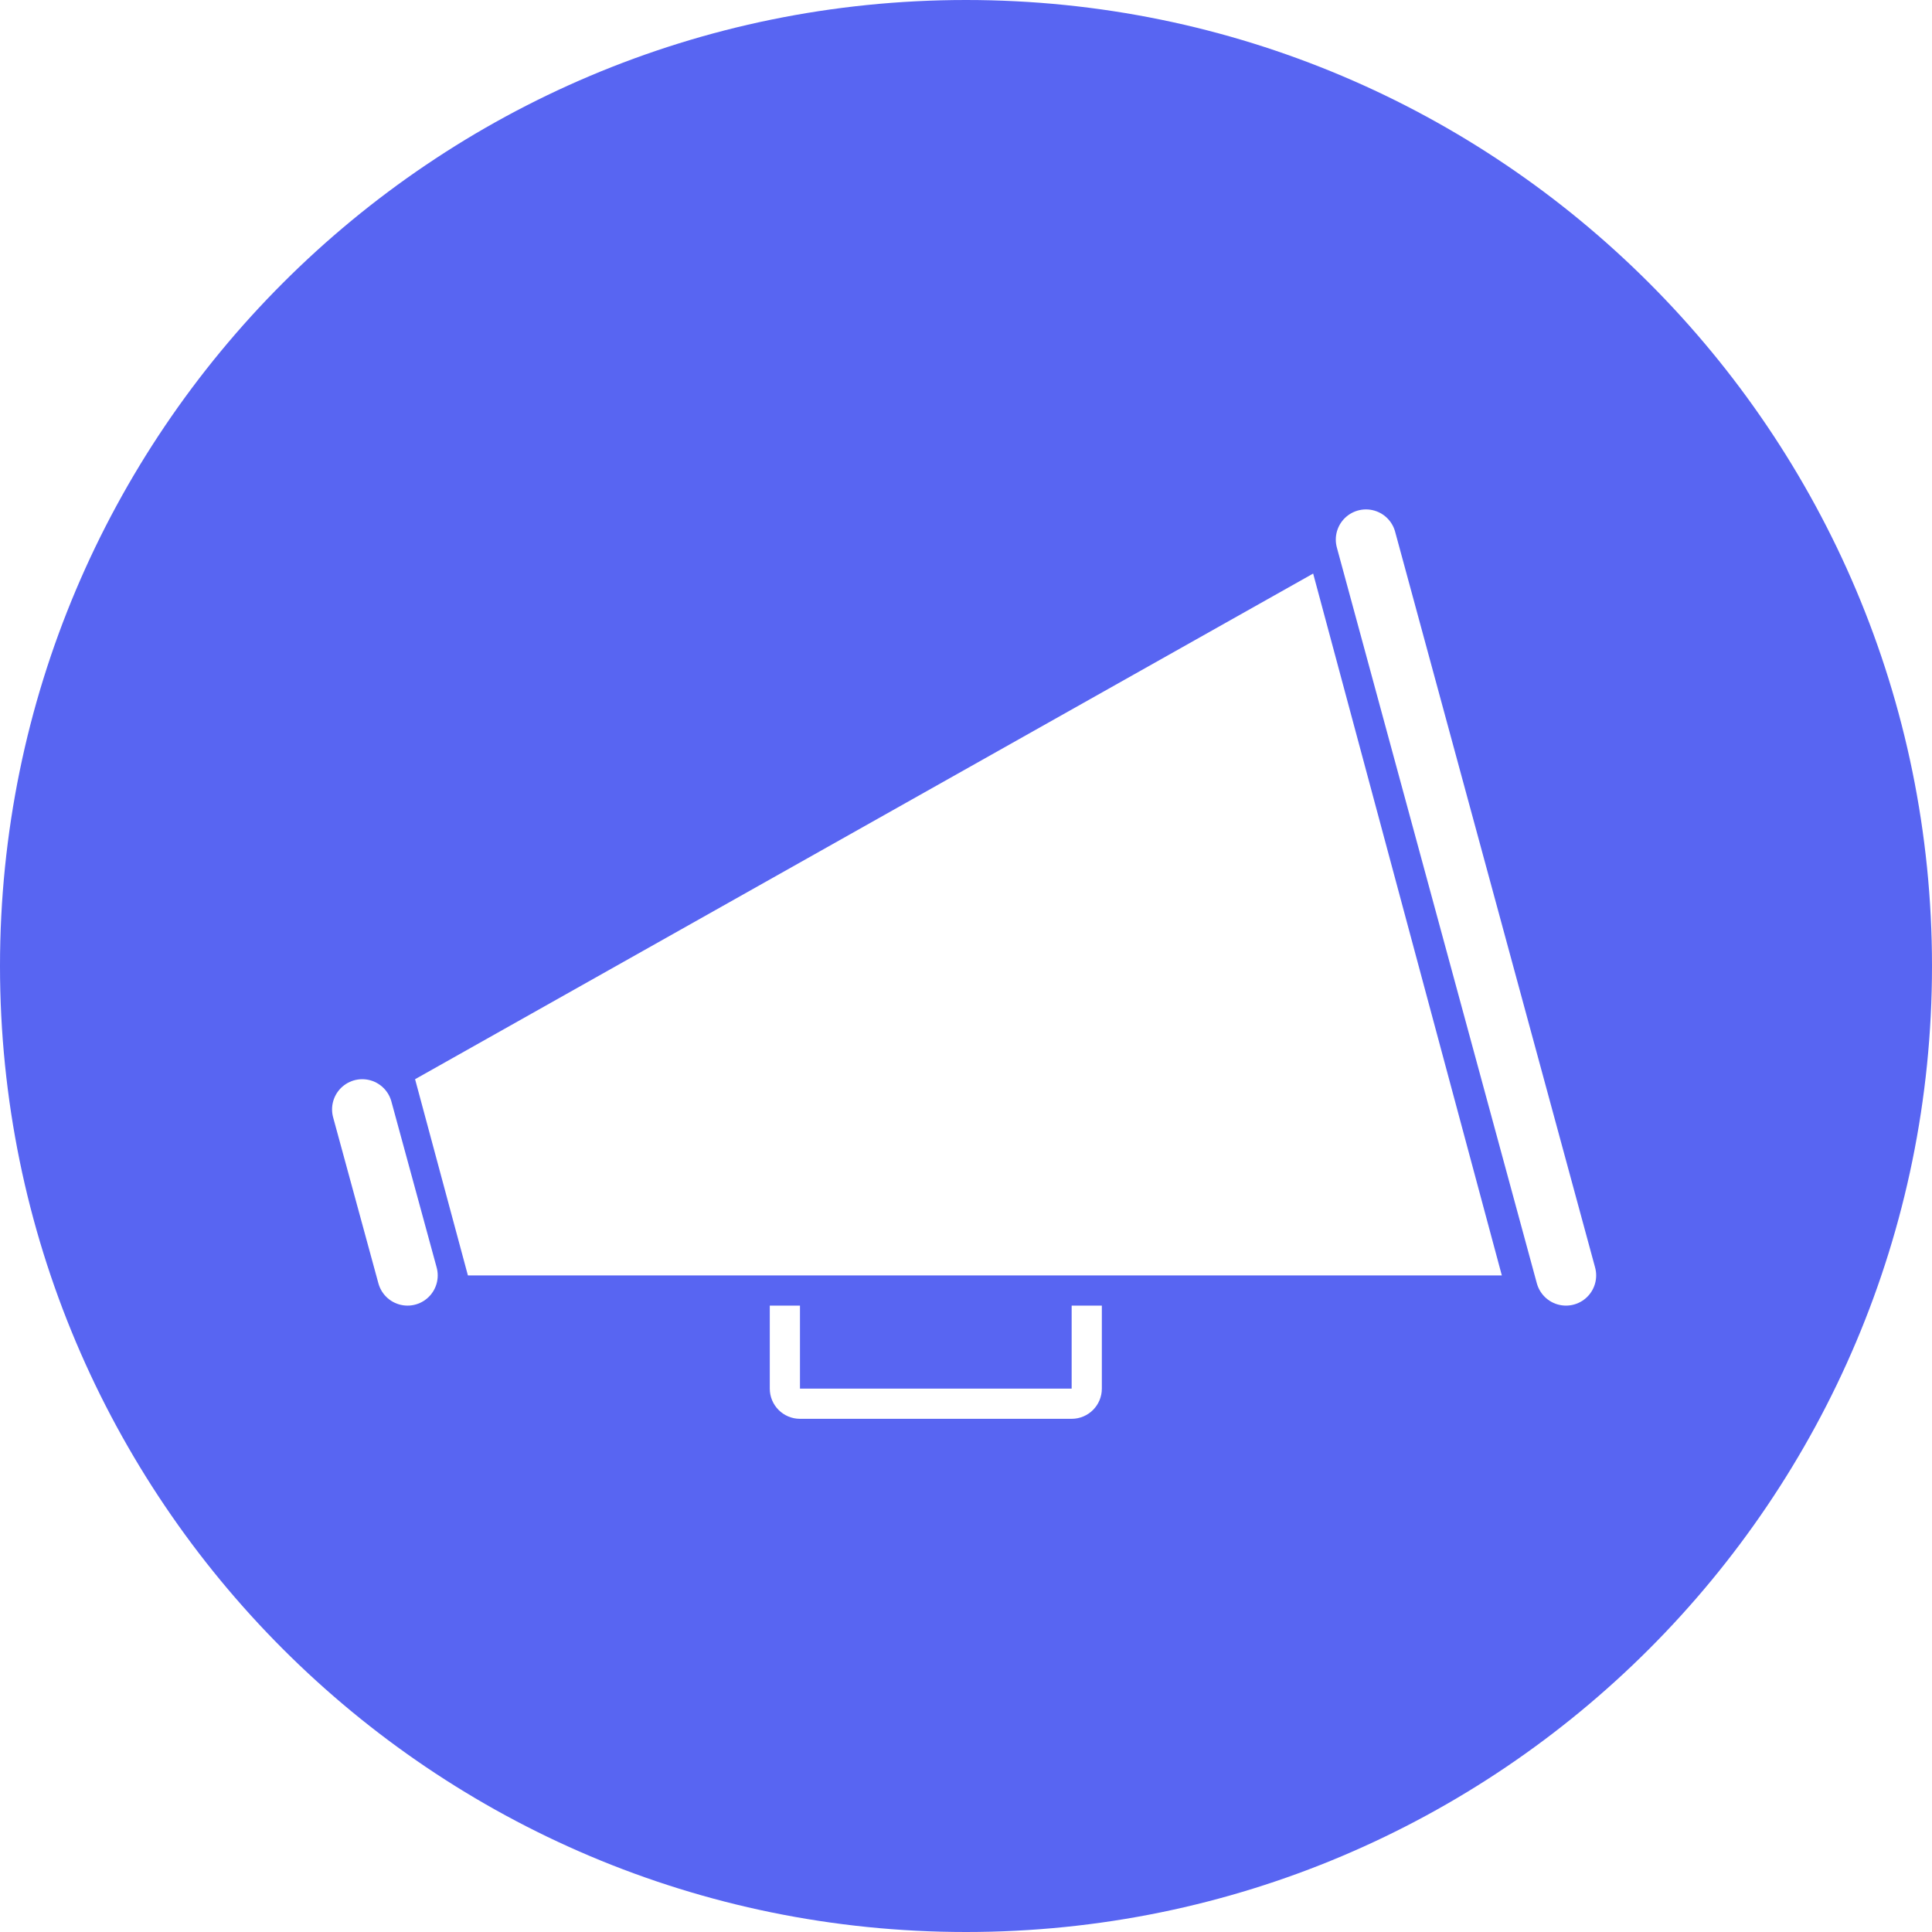
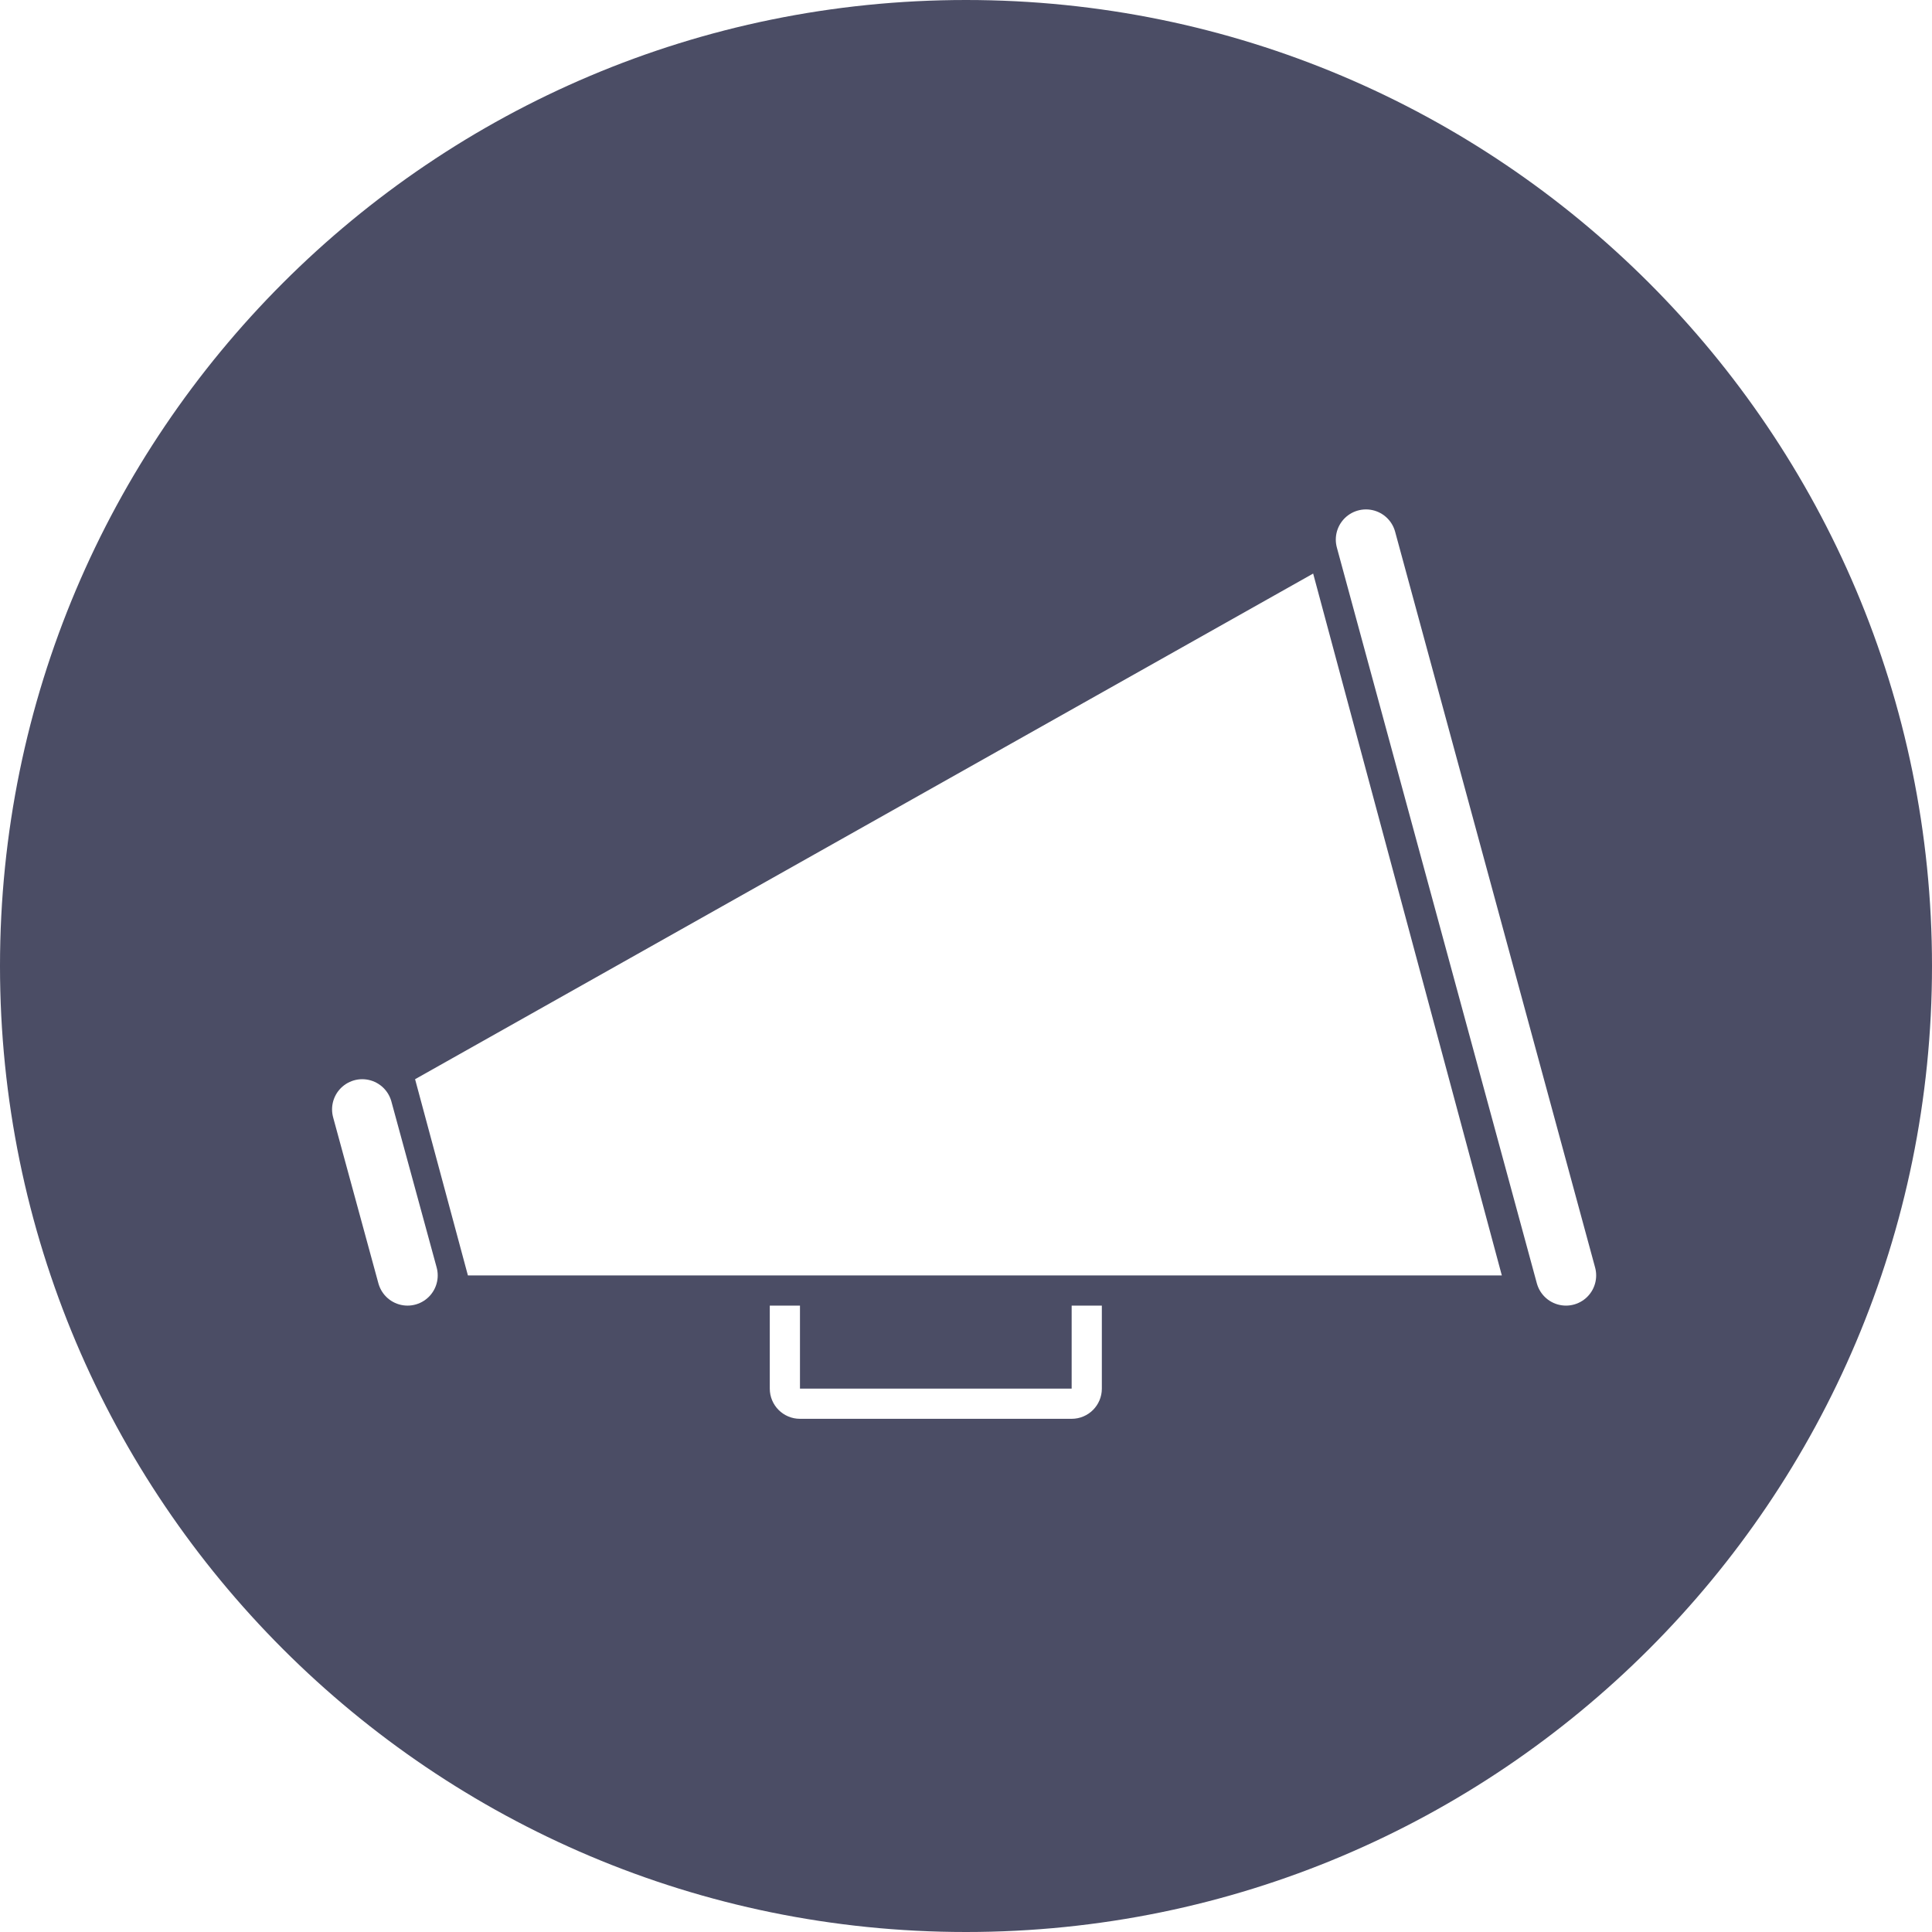
- <svg xmlns="http://www.w3.org/2000/svg" height="256" width="256" style="color:#fff;fill:#5865f2">
+ <svg xmlns="http://www.w3.org/2000/svg" height="256" width="256" style="color:#fff;fill:#4b4d65">
  <circle cx="128" cy="128" r="128" />
  <path fill="currentColor" d="m55 143 7 26h137l-25-93z" />
  <path stroke-linecap="round" stroke="currentColor" stroke-width="8" d="m48 147 6 22m127-97.5 26.5 97.5" />
  <path d="M104 173v11a2 2 0 0 0 2 2h36a2 2 0 0 0 2-2v-11" stroke="currentColor" stroke-width="4" fill="none" />
</svg>
